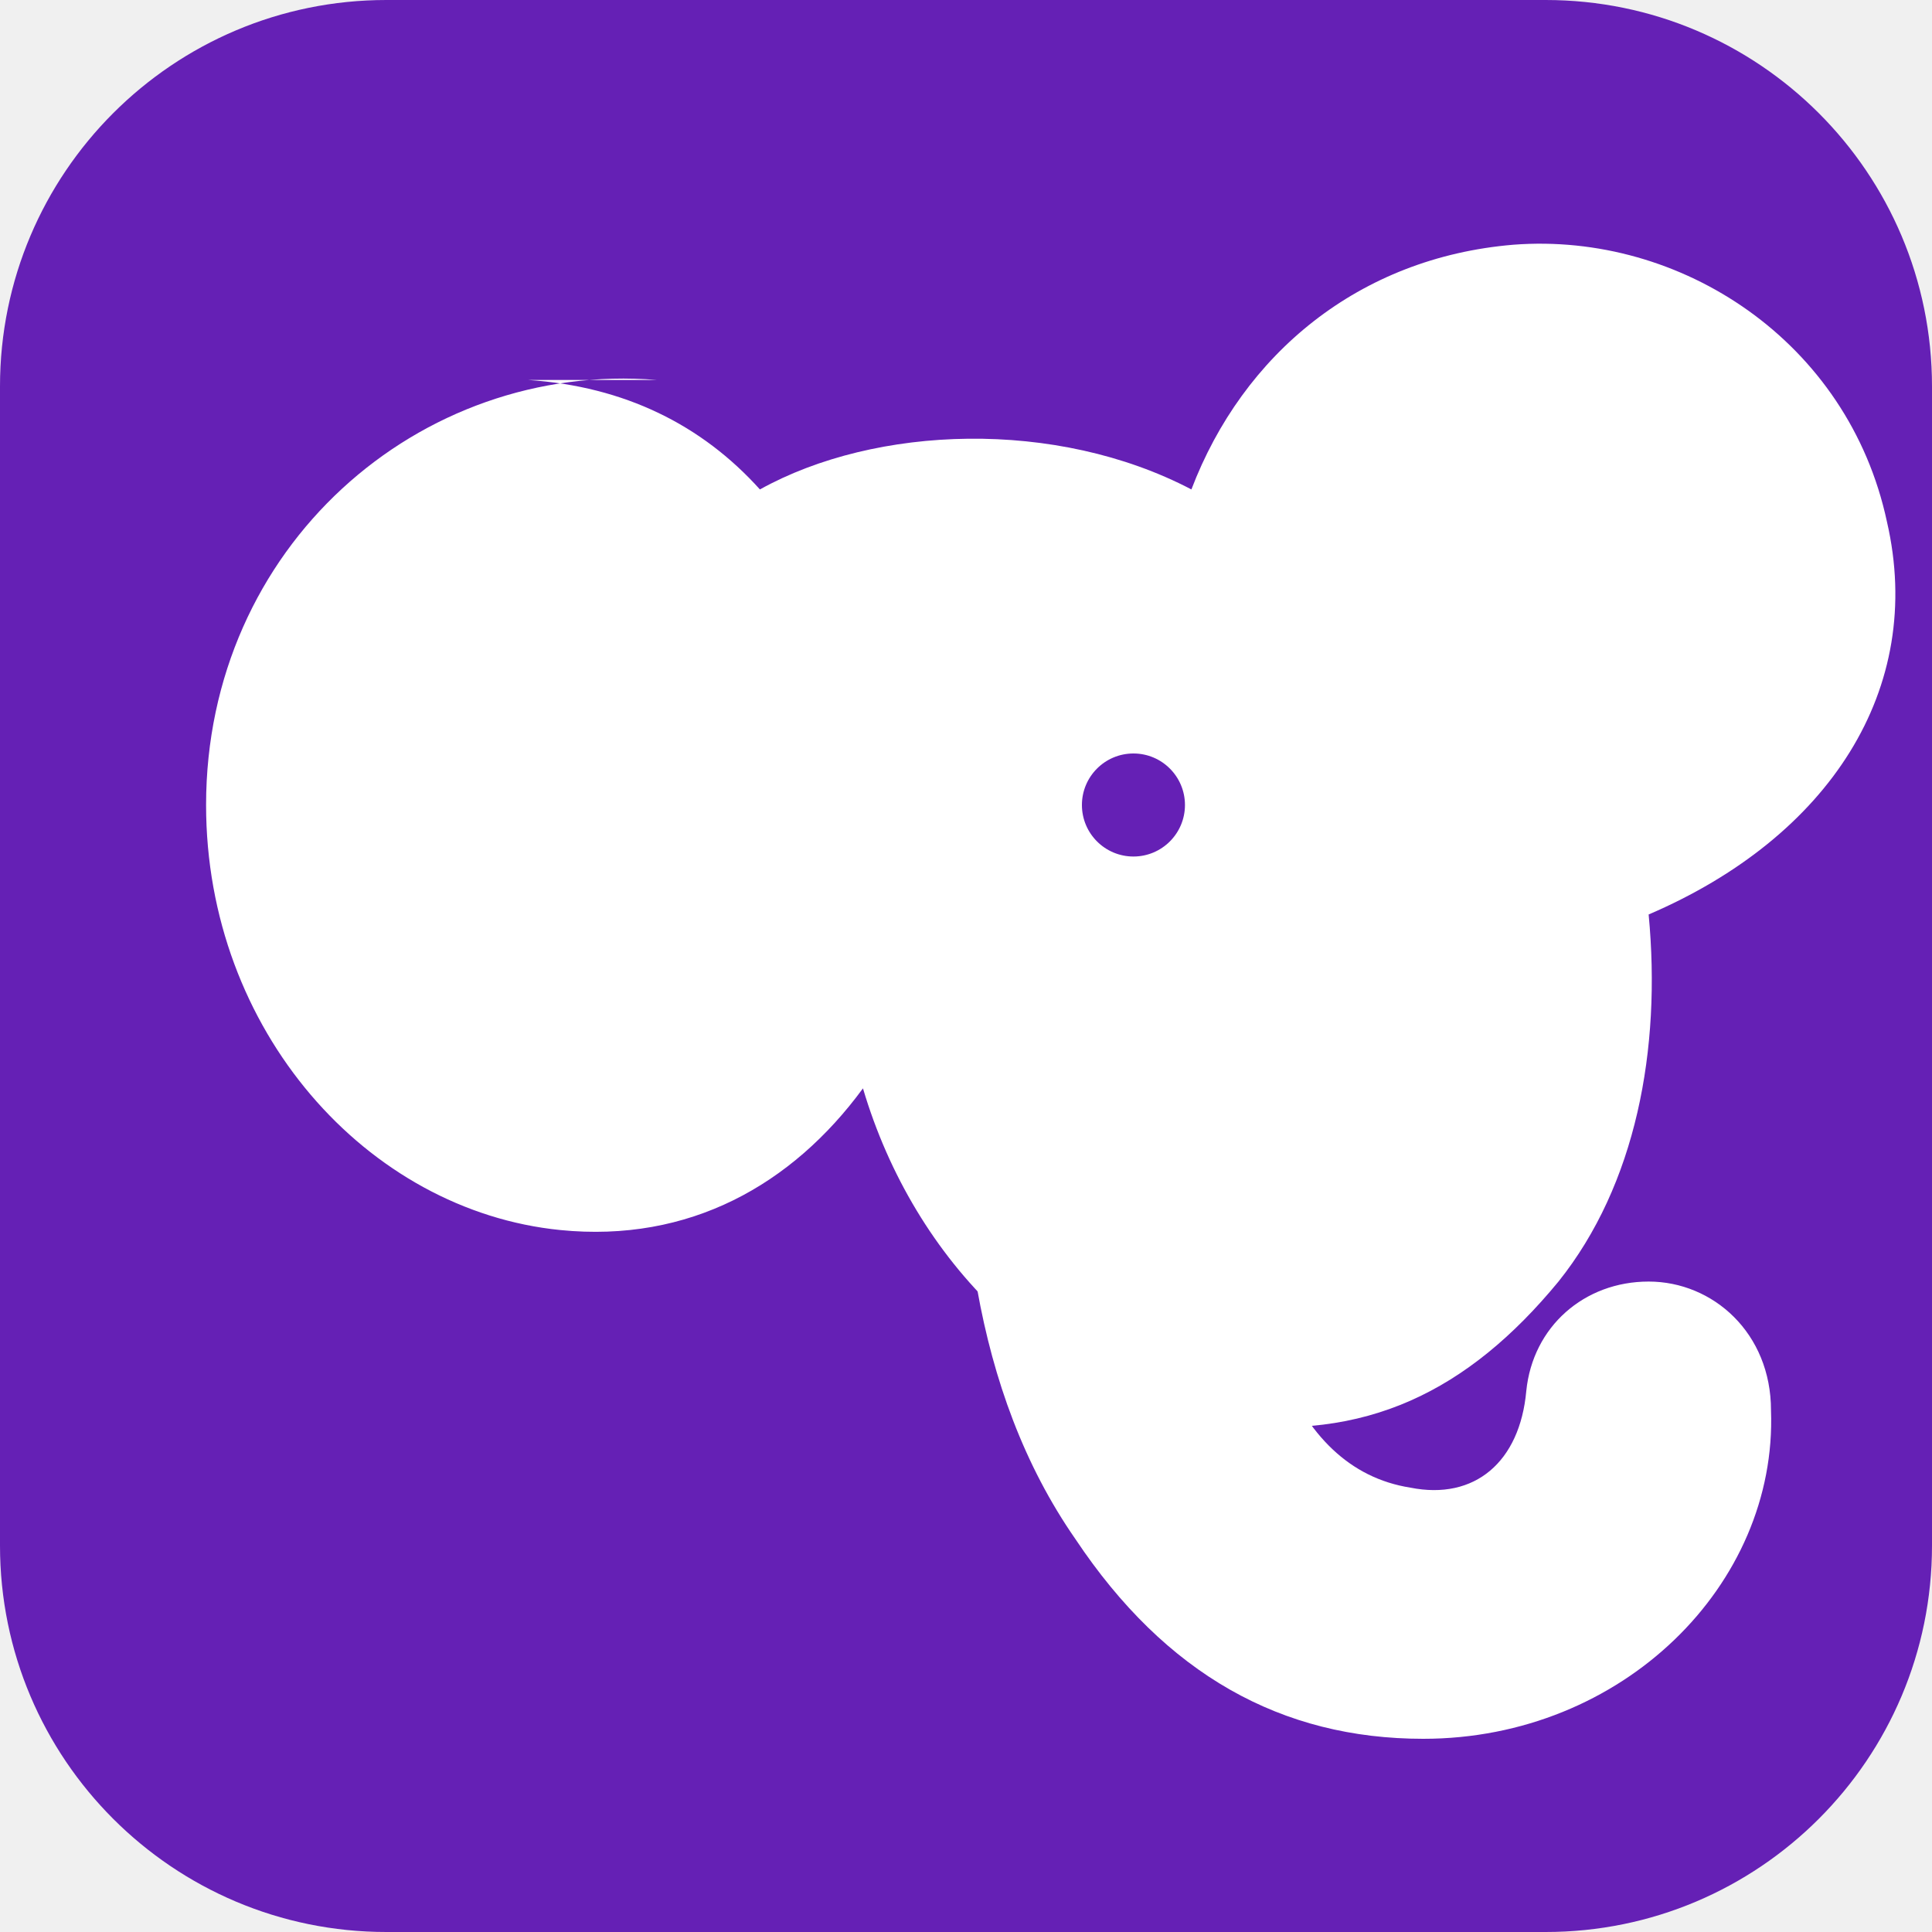
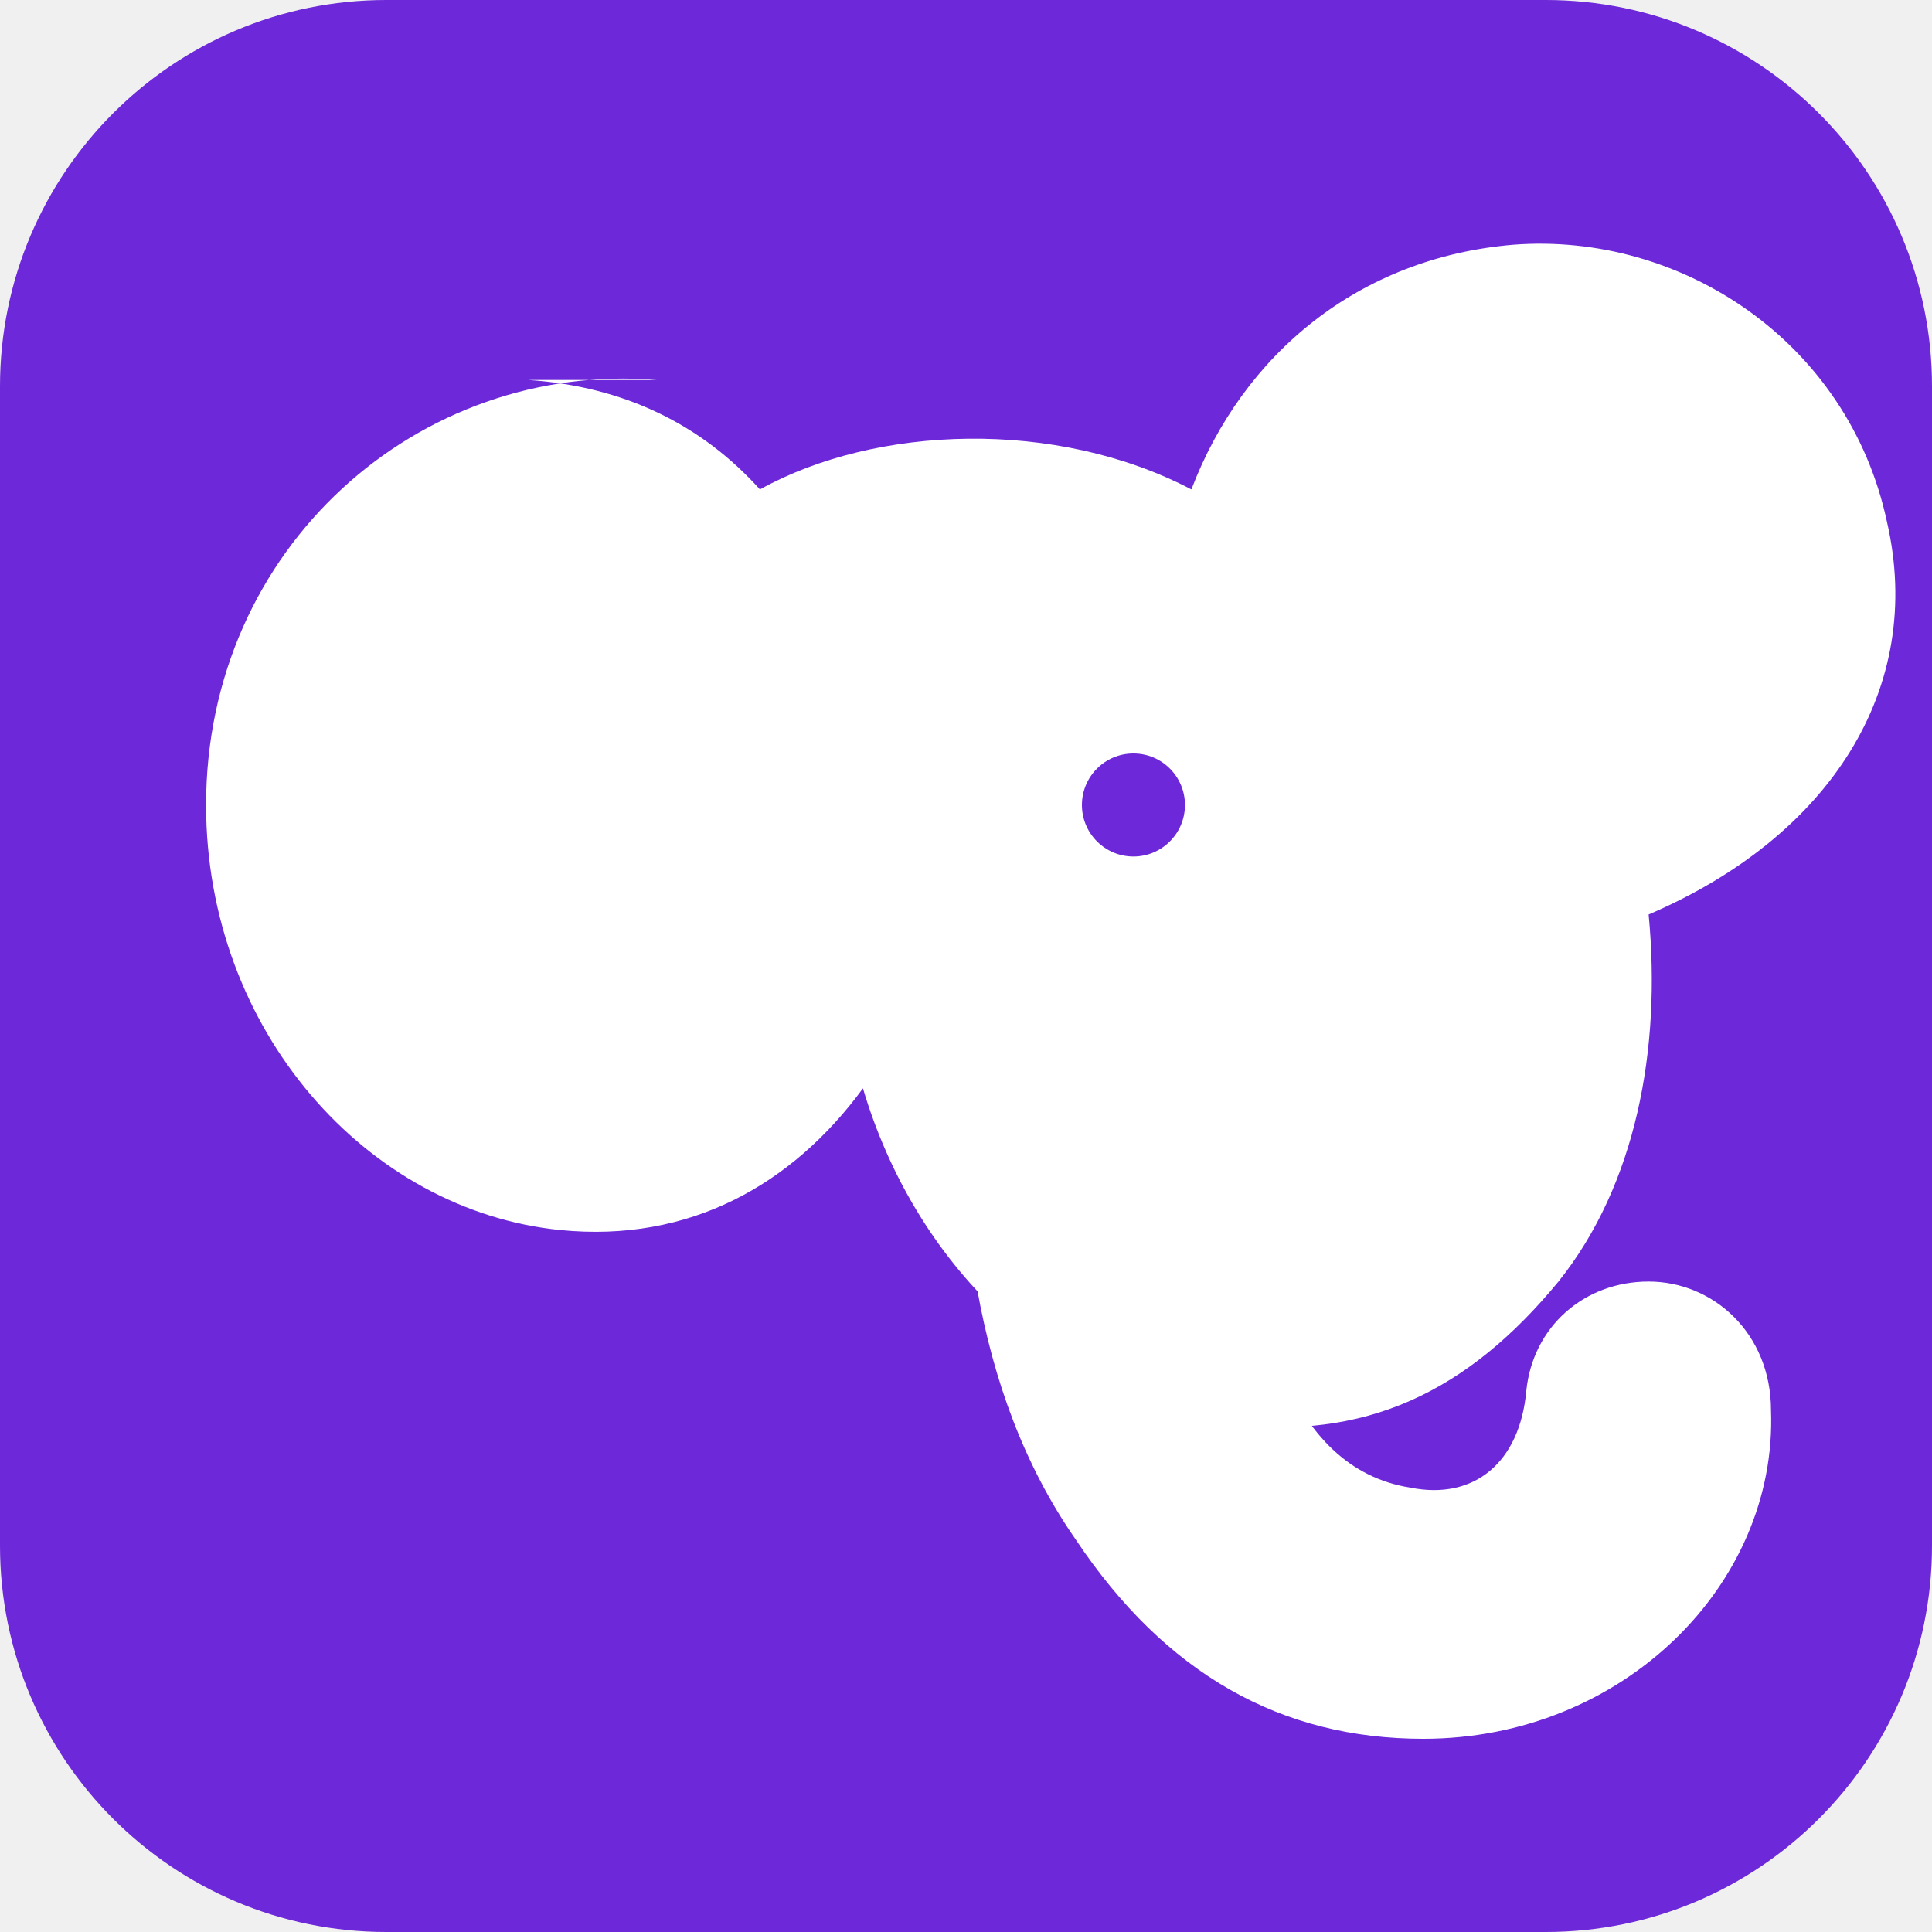
<svg xmlns="http://www.w3.org/2000/svg" viewBox="0 0 300 300" role="img" aria-labelledby="title">
-   <rect width="300" height="300" rx="60" fill="#6520B5" />
+   <rect width="300" height="300" rx="60" fill="#6D28D9" />
  <g transform="translate(5 20)" fill="#fff">
    <path d="M97 39C60 36 27 65 27 105c0 35 25 63 55 66 20 2 36-7 47-22 8 27 29 48 56 52 22 3 38-5 52-22 12-15 16-36 14-57 28-12 43-35 37-61-6-28-32-45-58-43-24 2-42 17-50 38-21-11-49-10-67 0-9-10-21-16-36-17z" />
    <path d="M145 137c-2 29 1 59 17 82 14 21 32 31 54 31 31 0 55-24 54-51 0-12-9-20-19-20-10 0-18 7-19 17-1 11-8 17-18 15-19-3-26-27-26-57z" />
-     <circle cx="171" cy="105" r="8" fill="#6520B5" />
+     <circle cx="171" cy="105" r="8" fill="#6D28D9" />
  </g>
</svg>
